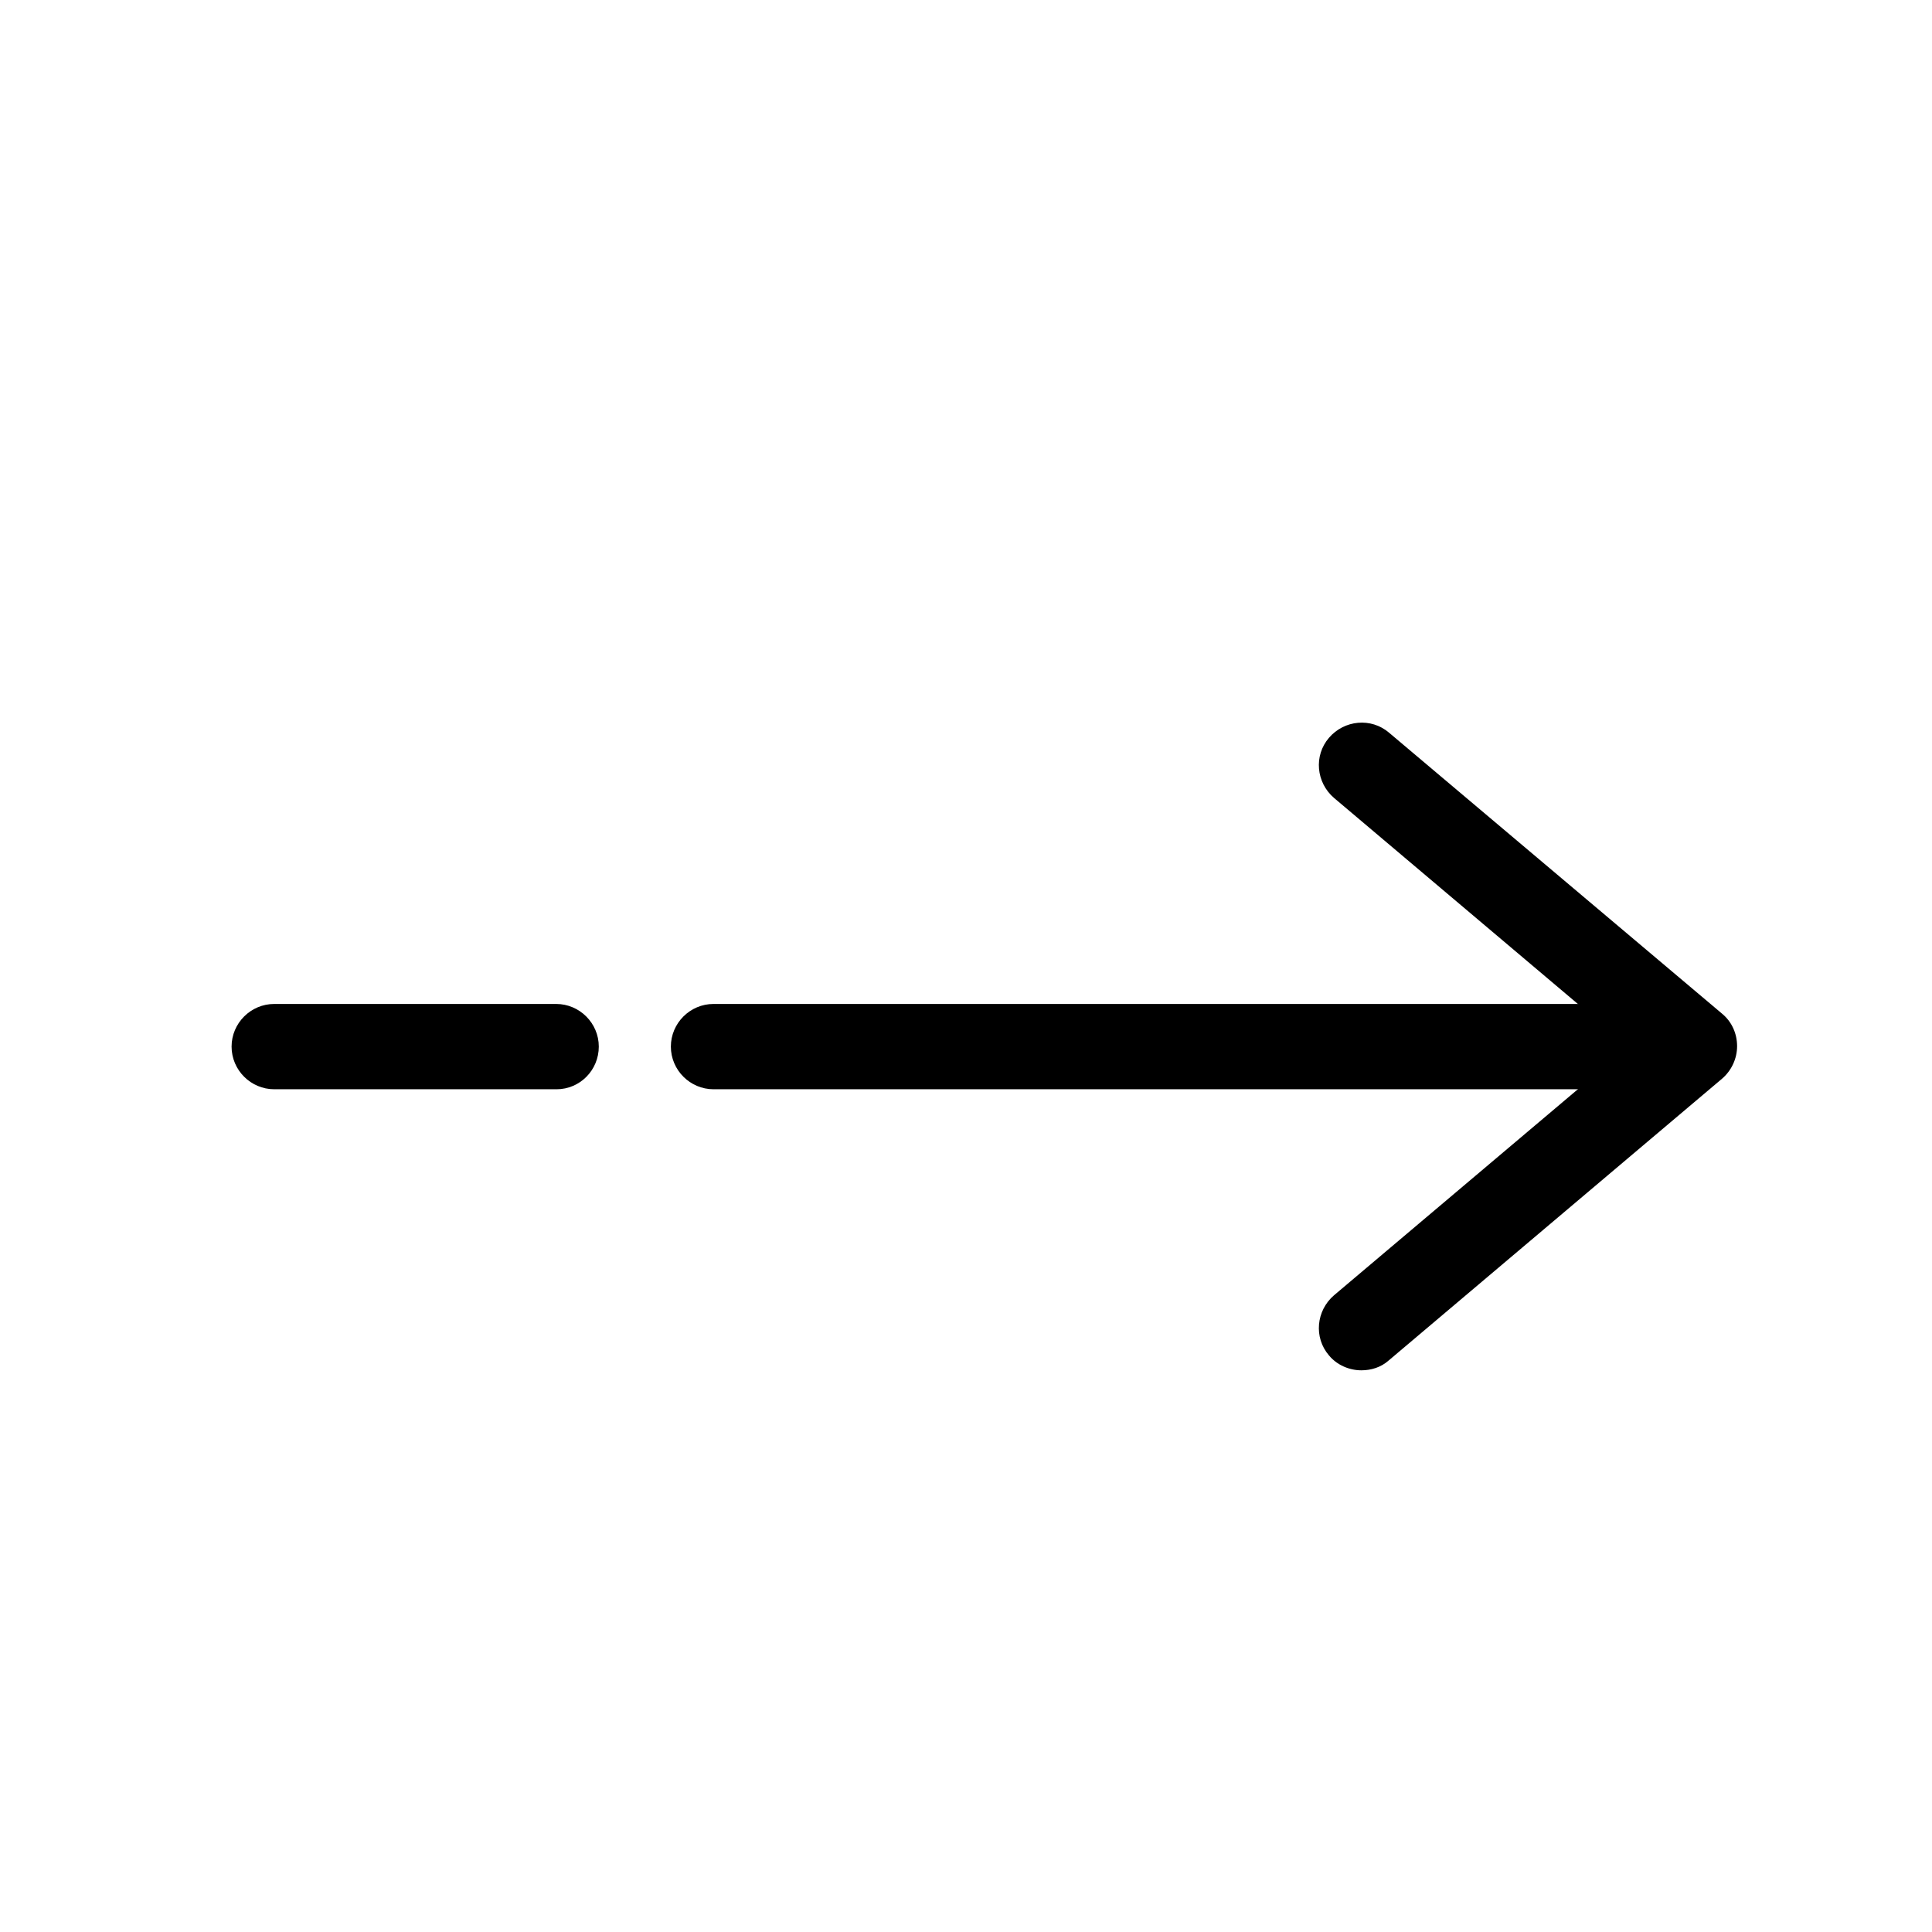
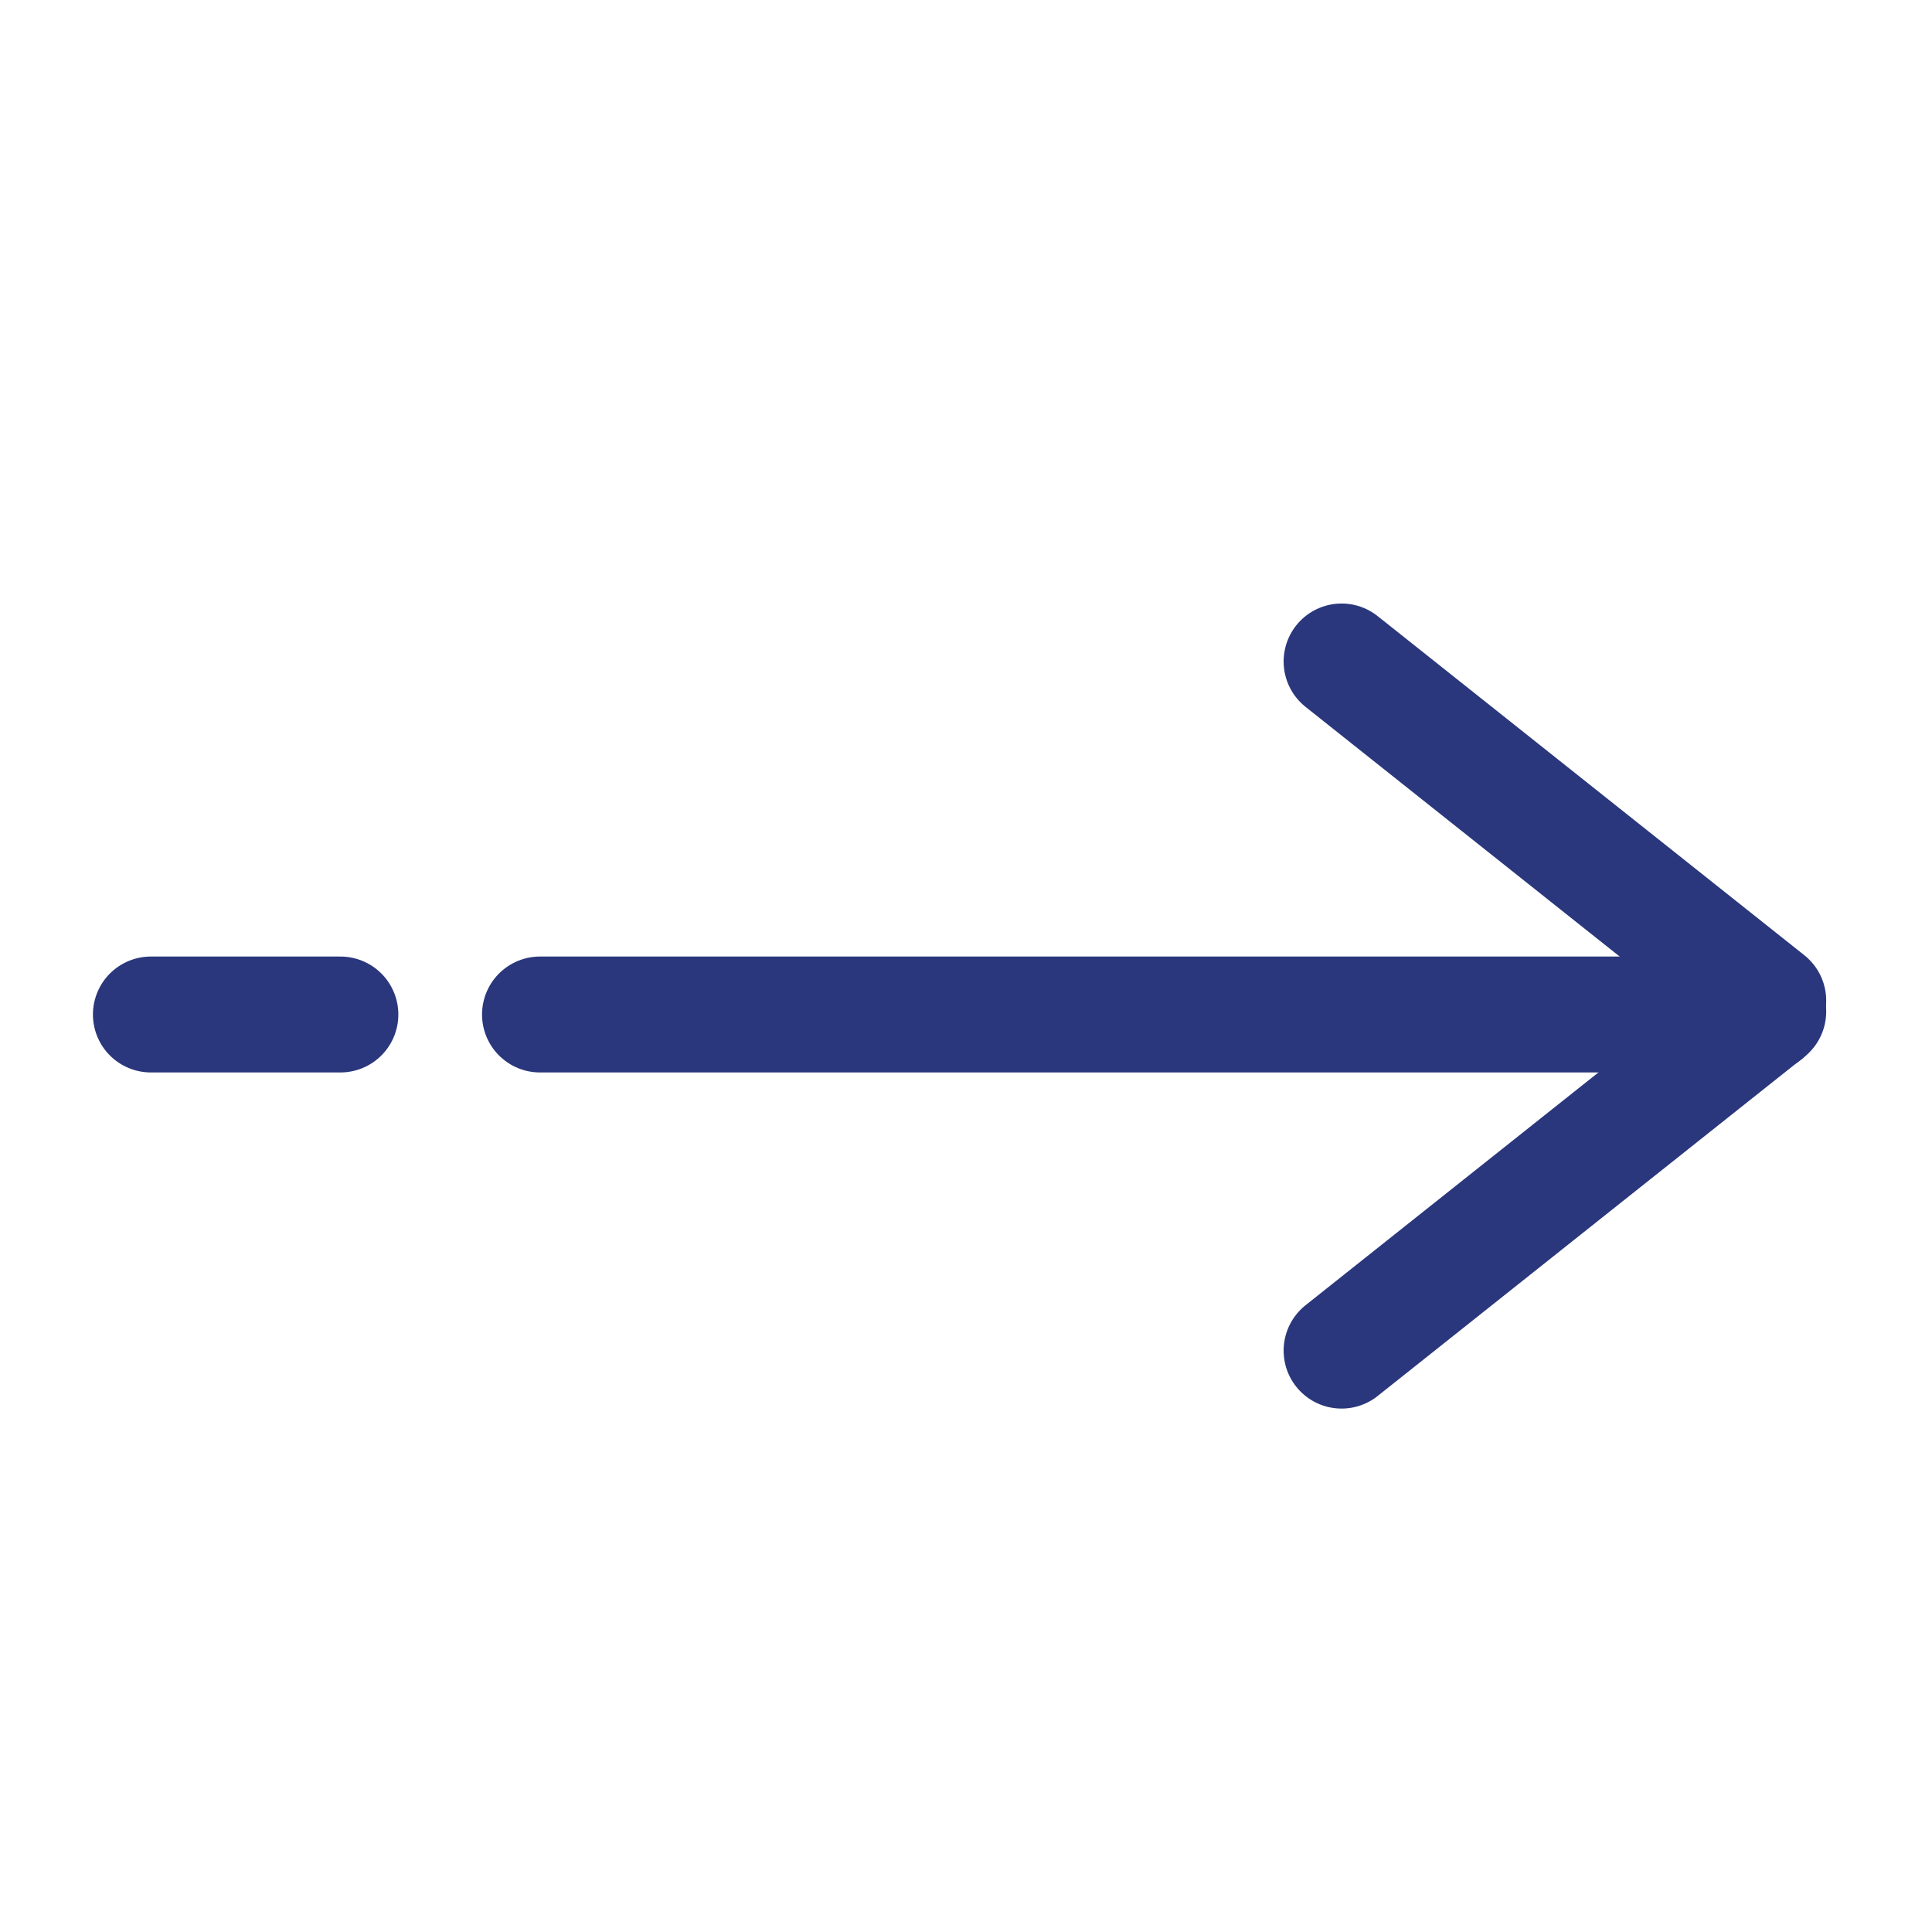
- <svg xmlns="http://www.w3.org/2000/svg" version="1.1" id="Calque_1" x="0px" y="0px" viewBox="0 0 453 453" style="enable-background:new 0 0 453 453;" xml:space="preserve">
-   <g>
-     <path d="M383.7,255.4H167.3c-5.5,0-10-4.5-10-10s4.5-10,10-10h216.4c5.5,0,10,4.5,10,10S389.2,255.4,383.7,255.4z" />
-   </g>
-   <g>
-     <path d="M130.5,255.4H64.3c-5.5,0-10-4.5-10-10s4.5-10,10-10h66.1c5.5,0,10,4.5,10,10S136,255.4,130.5,255.4z" />
-   </g>
-   <g>
-     <path d="M319.2,321.3c-2.8,0-5.7-1.2-7.6-3.5c-3.6-4.2-3-10.5,1.2-14.1l69-58.3l-69-58.3c-4.2-3.6-4.8-9.9-1.2-14.1   c3.6-4.2,9.9-4.8,14.1-1.2l78.1,65.9c2.3,1.9,3.5,4.7,3.5,7.6s-1.3,5.7-3.5,7.6L325.6,319C323.8,320.6,321.5,321.3,319.2,321.3z" />
-   </g>
+ <svg xmlns="http://www.w3.org/2000/svg" viewBox="0 0 500 500">
+   <defs>
+     <style>.a{fill:none;stroke:#2a377c;stroke-linecap:round;stroke-linejoin:round;stroke-width:30px;}</style>
+   </defs>
+   <line class="a" x1="139.75" y1="262.55" x2="456.74" y2="262.55" />
+   <line class="a" x1="39.05" y1="262.55" x2="88.09" y2="262.55" />
+   <line class="a" x1="347.2" y1="171.19" x2="457.62" y2="258.95" />
+   <line class="a" x1="457.62" y1="261.78" x2="347.2" y2="349.54" />
</svg>
